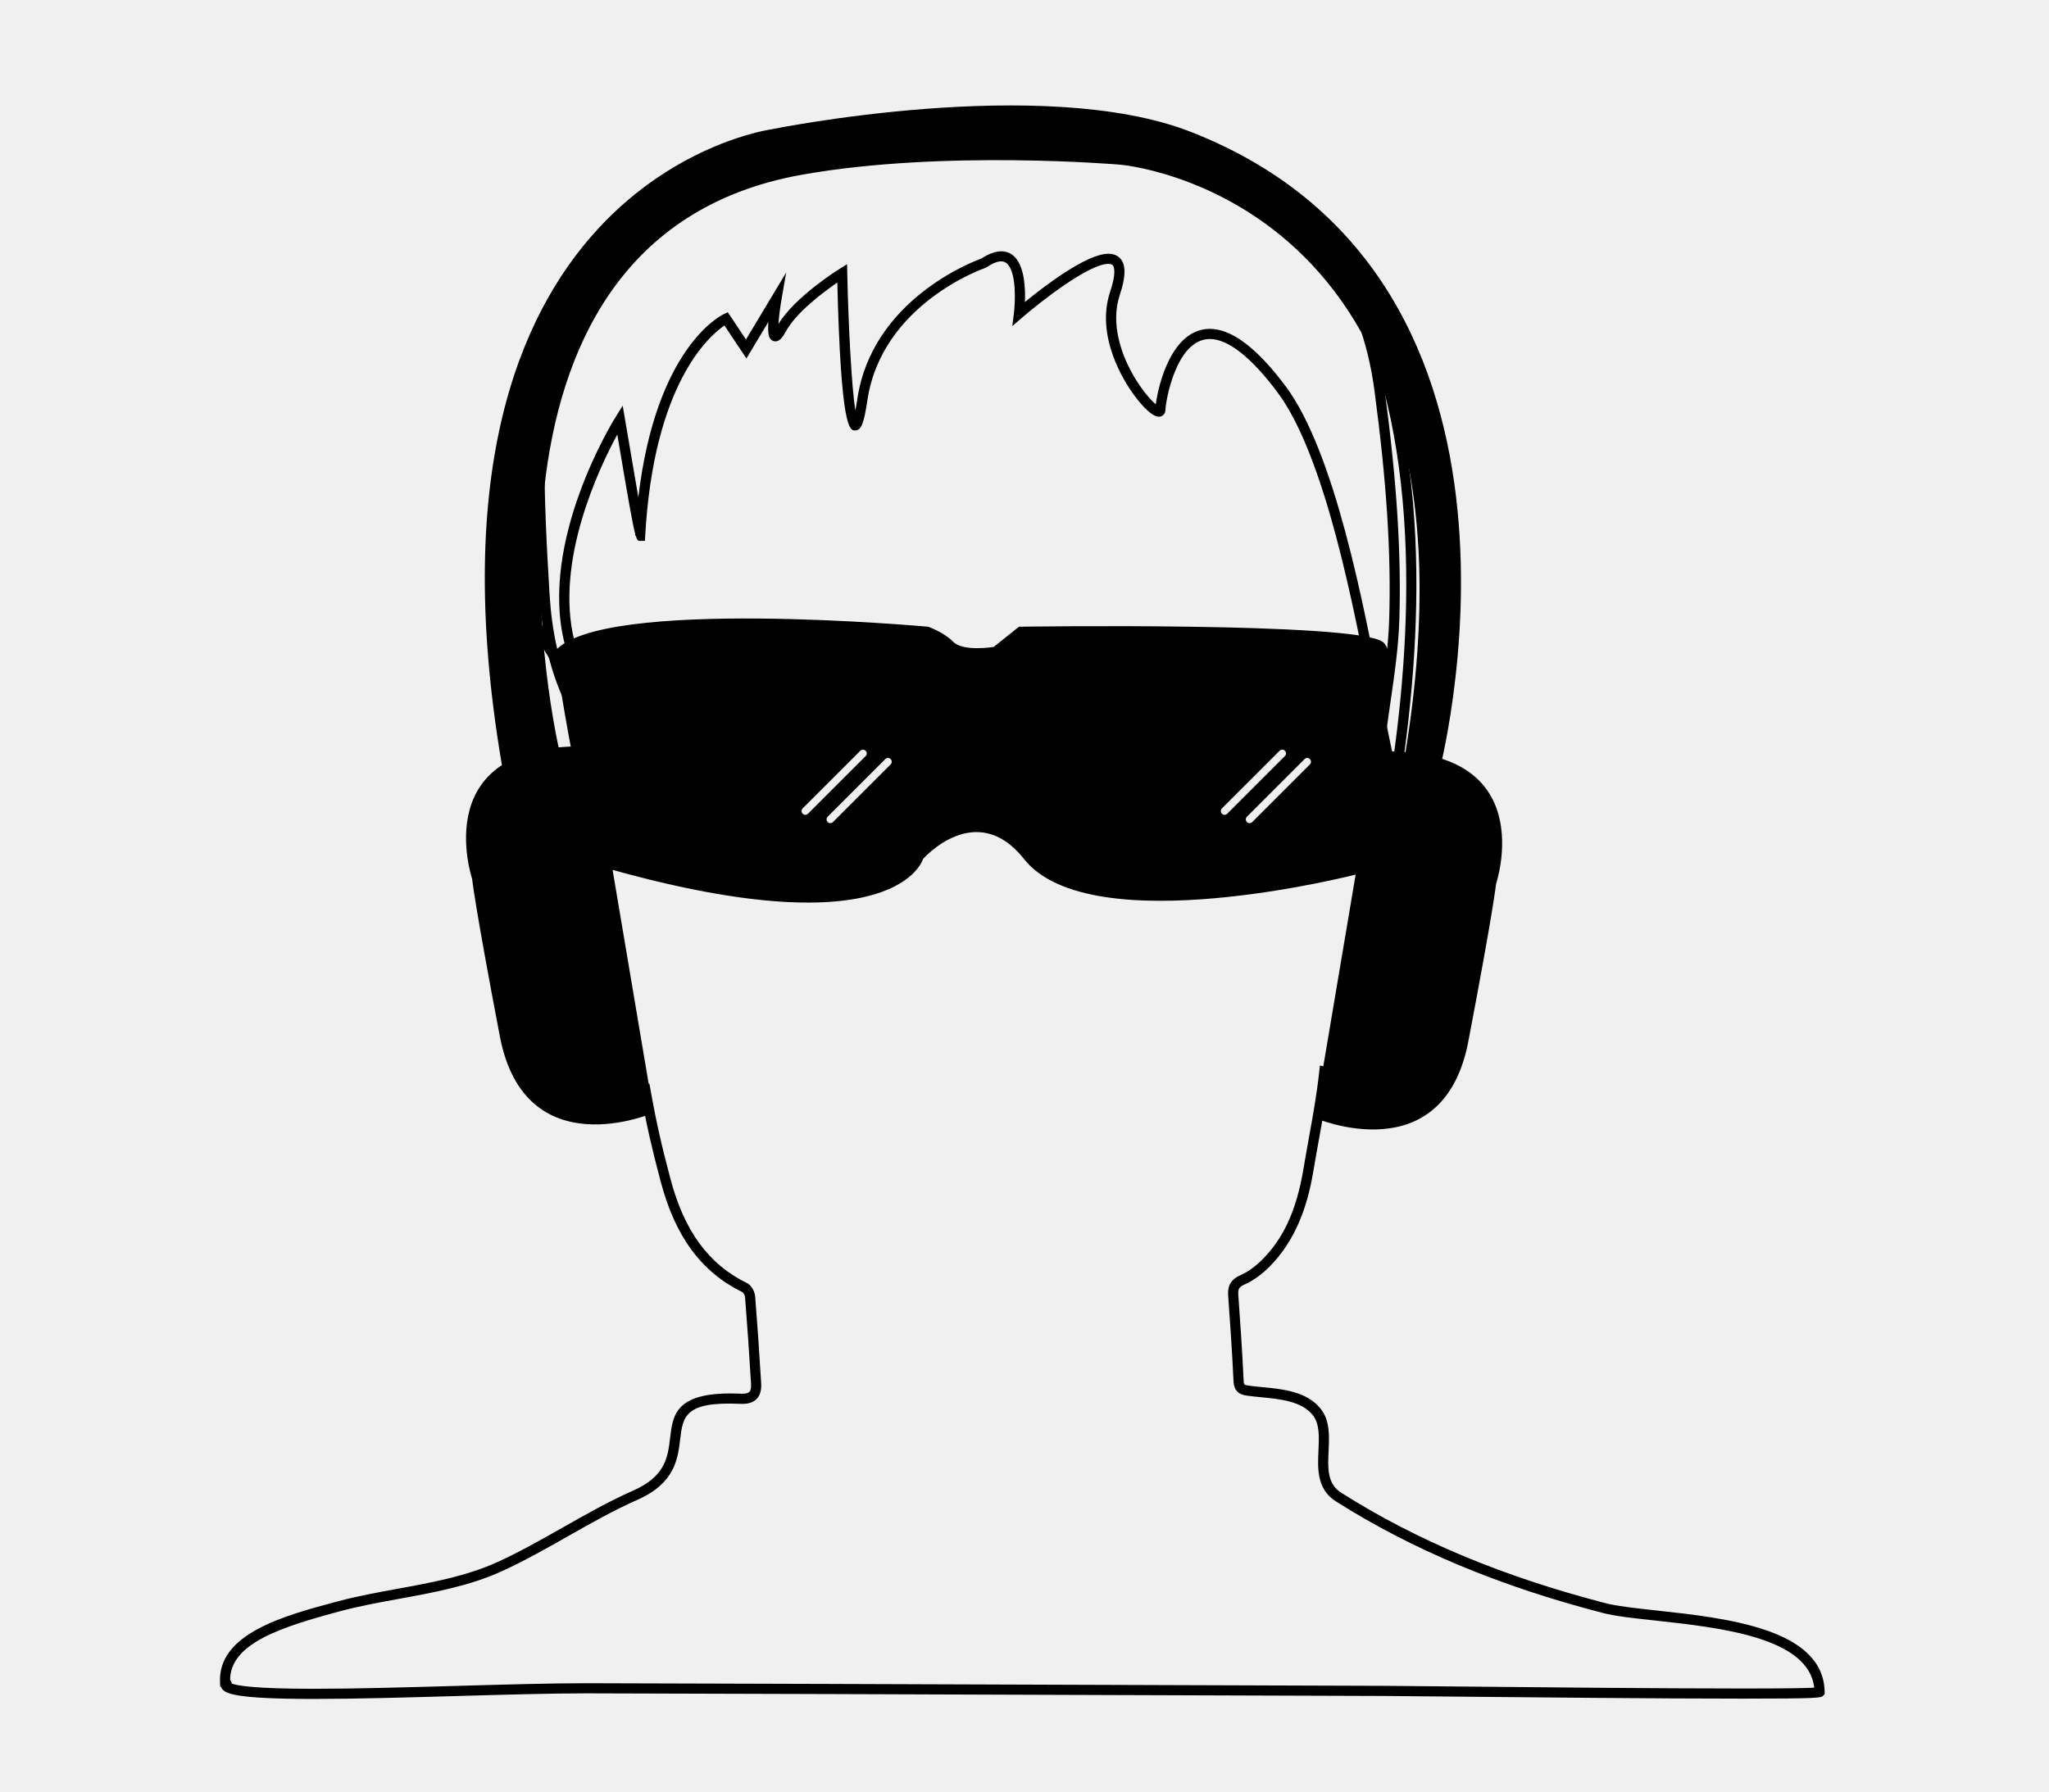
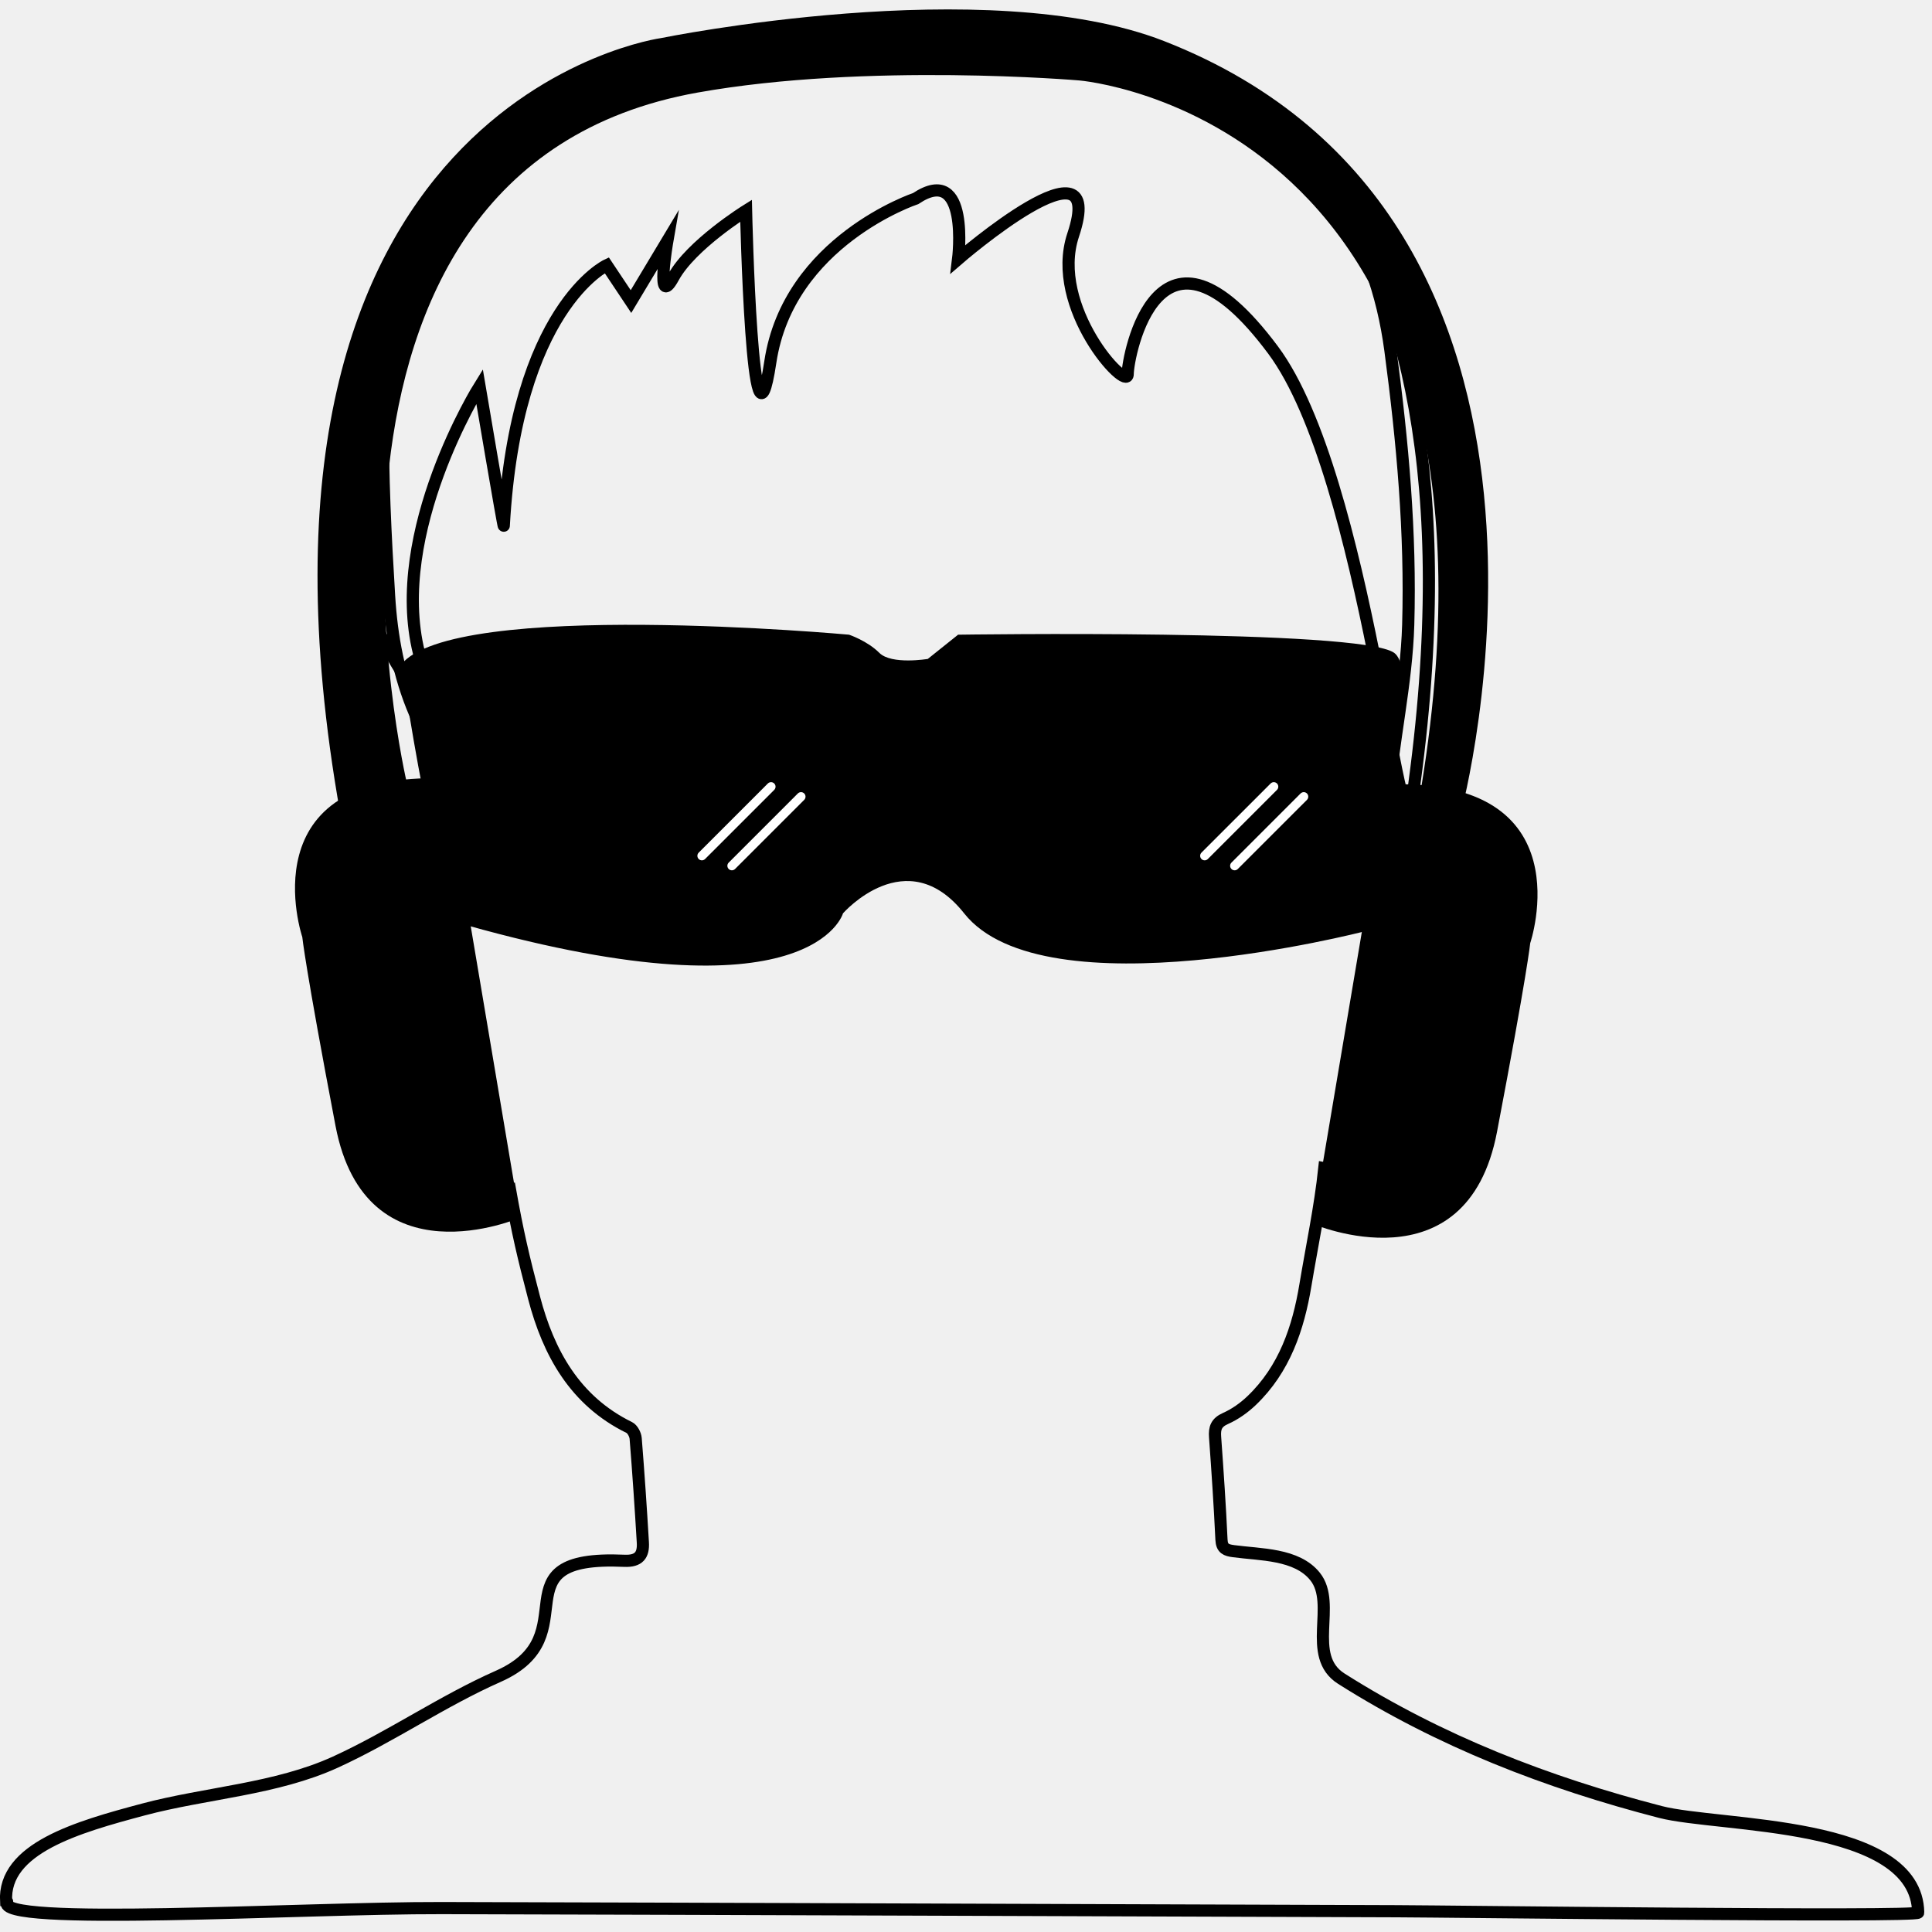
- <svg xmlns="http://www.w3.org/2000/svg" version="1.1" id="Layer_1" x="0px" y="0px" width="423px" height="370px" viewBox="0 0 423 370" enable-background="new 0 0 423 370" xml:space="preserve">
-   <path d="M64.755,350.823c-16.342,0-18.359-1.109-19.023-2.245c-0.05-0.084-0.091-0.174-0.123-0.262l-0.14-0.043l-0.042-0.732  c-0.584-10.23,13.268-13.926,24.398-16.893c3.942-1.052,8.111-1.815,12.144-2.552c7.054-1.289,14.348-2.621,20.764-5.553  c4.594-2.098,9.1-4.655,13.458-7.127c4.705-2.67,9.569-5.431,14.609-7.656c6.599-2.927,7.076-6.937,7.536-10.812  c0.572-4.819,1.06-9.765,14.609-9.154l0.294,0.006c0.73,0,1.229-0.135,1.479-0.403c0.266-0.28,0.375-0.839,0.328-1.657  c-0.378-6.376-0.783-12.224-1.236-17.877c-0.031-0.383-0.354-0.931-0.524-1.029c-8.533-4.182-13.917-11.495-16.937-23.011  c-1.802-6.862-2.788-10.999-4.098-18.32c-0.359-0.293-0.662-0.738-1.005-1.244c-0.291-0.426-0.894-1.312-1.189-1.412  c-4.579-0.434-8.071-3.008-9.801-7.243c-1.099-2.692-2.384-6.24-2.559-9.823c-0.311-6.343-1.815-12.573-3.27-18.601  c-0.274-1.134-0.548-2.271-0.815-3.409c-1.34-5.705-2.097-12.338,2.449-18.287c1.197-1.566,2.405-3.125,3.784-4.903l1.653-2.134  c-0.382-1.053-0.784-2.2-1.21-3.414c-1.26-3.593-2.689-7.667-4.4-11.656c-2.569-5.988-4.05-12.71-4.529-20.553  c-0.612-10.013-1.162-20.733-1.056-31.282c0.106-10.664,1.99-19.912,5.759-28.271c4.34-9.623,13.408-20.878,24.478-20.409  c1.624,0,6.437-4.057,9.022-6.235c1.408-1.187,2.52-2.124,3.252-2.617c7.949-5.351,16.935-7.513,24.675-8.923  c21.025-3.828,41.056-2.997,59.743,2.472c16.938,4.957,29.387,13.18,38.056,25.138c5.646,7.787,9.091,16.83,10.533,27.648  c2.525,18.965,3.471,33.585,3.069,47.404c-0.165,5.747-1.013,11.557-1.829,17.174c-0.589,4.048-1.199,8.226-1.549,12.357  c8.723,2.196,12.356,6.793,12.487,15.68c0.093,6.334-1.002,12.812-3.255,19.25c-2.2,6.293-4.715,12.583-7.144,18.664l-1.16,2.905  c-0.495,1.244-1.319,2.296-2.117,3.313l-0.313,0.402c-2.815,3.639-4.508,5.16-7.703,5.16c-0.588,0-1.234-0.053-1.987-0.163  c-0.507,4.321-1.297,8.698-2.062,12.939c-0.368,2.042-0.736,4.076-1.072,6.102c-0.957,5.79-2.995,14.218-9.594,20.506  c-1.465,1.396-3.112,2.521-4.764,3.253c-1.047,0.465-1.28,0.893-1.185,2.178c0.381,5.263,0.809,11.48,1.101,17.694  c0.037,0.757,0.072,0.833,1.167,0.982c0.828,0.11,1.712,0.196,2.621,0.286c4.338,0.418,9.254,0.896,12.104,4.469  c1.936,2.423,1.788,5.606,1.646,8.684c-0.17,3.652-0.317,6.806,2.606,8.661c15.589,9.881,33.456,17.345,54.623,22.82  c2.354,0.605,6.061,1.011,10.351,1.479c14.611,1.594,34.62,3.777,34.823,16.842l0.006,0.439l-0.313,0.325  c-0.438,0.442-0.602,0.61-16.727,0.61c-17.027,0-44.008-0.267-60.129-0.426c-6.851-0.067-11.9-0.119-13.692-0.123  c-21.654-0.067-43.306-0.143-64.96-0.221c-33.135-0.119-66.268-0.237-99.403-0.319h-0.655c-7.086,0-16.364,0.264-26.186,0.544  C84.22,350.516,73.462,350.823,64.755,350.823z M47.792,347.625c1.01,0.43,4.571,1.103,16.962,1.103  c8.676,0,19.42-0.307,29.811-0.605c9.839-0.278,19.131-0.544,26.247-0.544h0.661c33.135,0.081,66.27,0.2,99.405,0.318  c21.652,0.078,43.307,0.154,64.96,0.222c1.793,0.004,6.849,0.055,13.705,0.122c16.117,0.16,43.091,0.426,60.108,0.426  c9.631,0,13.431-0.086,14.882-0.168c-1.173-10.41-19.451-12.403-32.897-13.872c-4.371-0.475-8.146-0.888-10.648-1.532  c-21.382-5.531-39.444-13.081-55.22-23.078c-3.951-2.507-3.755-6.769-3.579-10.529c0.131-2.813,0.254-5.472-1.188-7.28  c-2.298-2.879-6.746-3.311-10.671-3.691c-0.935-0.09-1.846-0.178-2.7-0.295c-0.997-0.135-2.854-0.387-2.976-2.958  c-0.293-6.191-0.72-12.392-1.101-17.642c-0.11-1.519,0.09-3.208,2.427-4.244c1.435-0.636,2.875-1.624,4.168-2.854  c4.738-4.518,7.507-10.479,8.972-19.333c0.338-2.034,0.706-4.08,1.076-6.13c0.825-4.567,1.678-9.294,2.165-13.897l0.119-1.134  l1.121,0.215c1.123,0.217,1.984,0.317,2.707,0.317c2.313,0,3.482-1.031,6.046-4.348l0.321-0.412  c0.706-0.902,1.437-1.833,1.819-2.797l1.162-2.907c2.423-6.061,4.927-12.328,7.112-18.579c2.169-6.203,3.225-12.439,3.137-18.527  c-0.119-8.114-3.409-12.004-11.736-13.876l-0.885-0.198l0.068-0.902c0.339-4.494,0.998-9.018,1.635-13.392  c0.81-5.559,1.646-11.308,1.809-16.934c0.398-13.702-0.542-28.218-3.053-47.066c-1.394-10.464-4.715-19.197-10.153-26.694  c-8.385-11.569-20.471-19.535-36.946-24.357c-18.376-5.377-38.073-6.188-58.778-2.423c-7.528,1.372-16.251,3.466-23.88,8.601  c-0.639,0.431-1.767,1.381-3.072,2.48c-4.524,3.813-8.159,6.729-10.353,6.729c-0.311-0.011-0.511-0.016-0.709-0.016  c-9.76,0-17.885,10.338-21.878,19.19c-3.647,8.089-5.471,17.062-5.574,27.43c-0.106,10.483,0.443,21.159,1.052,31.135  c0.464,7.597,1.892,14.091,4.363,19.854c1.739,4.055,3.181,8.164,4.452,11.789c0.498,1.417,0.962,2.741,1.398,3.93l0.201,0.543  l-2.363,3.052c-1.376,1.774-2.581,3.329-3.775,4.892c-4.006,5.241-3.365,11.045-2.075,16.536c0.266,1.134,0.539,2.265,0.812,3.397  c1.478,6.122,3.006,12.448,3.326,18.989c0.16,3.266,1.369,6.597,2.405,9.134c1.441,3.53,4.238,5.588,8.089,5.954  c1.192,0.113,1.99,1.283,2.692,2.314c0.149,0.219,0.357,0.524,0.5,0.7h0.583l0.165,0.863c1.342,7.561,2.322,11.689,4.149,18.648  c2.854,10.885,7.887,17.769,15.838,21.662c0.943,0.464,1.608,1.786,1.685,2.743c0.455,5.668,0.859,11.528,1.238,17.916  c0.086,1.44-0.207,2.494-0.893,3.223c-0.672,0.714-1.655,1.06-3.004,1.06l-0.388-0.01c-11.418-0.516-11.869,2.55-12.435,7.309  c-0.479,4.043-1.078,9.07-8.769,12.481c-4.944,2.186-9.763,4.919-14.423,7.562c-4.397,2.496-8.943,5.074-13.621,7.21  c-6.653,3.041-14.077,4.397-21.258,5.709c-3.992,0.729-8.12,1.485-11.98,2.513c-12.456,3.325-22.783,6.699-22.86,14.184l0.347,0.663  L47.792,347.625z" />
+ <svg xmlns="http://www.w3.org/2000/svg" version="1.1" id="Layer_1" x="0px" y="0px" width="158.74px" height="158.74px" viewBox="0 0 158.74 158.74" enable-background="new 0 0 158.74 158.74" xml:space="preserve">
+   <path fill-rule="evenodd" clip-rule="evenodd" fill="none" stroke="#000000" stroke-miterlimit="10" d="M0.585,156.251  c0.015-0.026-0.057-0.016-0.084-0.024c-0.25-4.373,5.872-6.109,11.274-7.551c5.141-1.371,10.896-1.662,15.785-3.896  c4.578-2.091,8.78-5.016,13.39-7.053c7.599-3.371-0.458-9.976,10.345-9.487c1.204,0.055,1.585-0.481,1.524-1.51  c-0.169-2.849-0.362-5.697-0.59-8.542c-0.025-0.319-0.261-0.77-0.526-0.899c-4.474-2.192-6.64-6.15-7.822-10.661  c-0.887-3.377-1.357-5.377-1.989-8.939c-0.313,0.016-0.843-1.385-1.436-1.441c-2.041-0.193-3.524-1.309-4.276-3.15  c-0.586-1.436-1.11-2.996-1.185-4.523c-0.178-3.638-1.141-7.094-1.962-10.595c-0.678-2.885-0.877-5.75,1.08-8.31  c0.831-1.088,1.673-2.167,2.762-3.575c-0.734-1.997-1.631-4.792-2.783-7.478c-1.329-3.099-1.92-6.343-2.122-9.643  c-0.303-4.958-0.553-9.932-0.503-14.895c0.045-4.565,0.801-9.07,2.705-13.292c2.218-4.917,6.402-9.656,11.205-9.447  c1.312,0.057,5.028-3.548,6.16-4.31c3.493-2.351,7.51-3.439,11.587-4.182c9.502-1.73,18.962-1.56,28.284,1.168  c7.163,2.096,13.417,5.629,17.898,11.812c2.812,3.877,4.31,8.265,4.937,12.968c0.996,7.481,1.681,14.996,1.461,22.544  c-0.14,4.825-1.277,9.635-1.645,14.497c3.936,0.885,5.928,2.704,5.992,7.104c0.045,3.108-0.512,6.116-1.525,9.016  c-1.211,3.463-2.598,6.864-3.956,10.273c-0.239,0.602-0.687,1.131-1.091,1.652c-1.636,2.115-2.314,2.563-4.668,2.109  c-0.337,3.189-1.024,6.416-1.551,9.588c-0.586,3.541-1.723,6.927-4.431,9.508c-0.618,0.588-1.356,1.113-2.132,1.457  c-0.763,0.338-0.916,0.791-0.861,1.532c0.203,2.81,0.393,5.62,0.525,8.433c0.035,0.739,0.392,0.859,0.988,0.94  c2.207,0.3,5.203,0.203,6.705,2.086c1.818,2.278-0.795,6.52,2.152,8.39c8.115,5.143,16.916,8.547,26.213,10.952  c4.896,1.264,21.067,0.677,21.186,8.269c0.006,0.385-38.818-0.102-42.861-0.113c-26.149-0.081-52.298-0.193-78.447-0.258  C24.714,156.745-0.579,158.323,0.585,156.251z" />
+   <path fill-rule="evenodd" clip-rule="evenodd" d="M32.933,54.637c4.23-5.475,36.829-2.488,36.829-2.488s1.493,0.498,2.488,1.493  c0.996,0.995,3.981,0.498,3.981,0.498l2.489-1.991c0,0,33.096-0.498,35.833,1.493s-2.488,22.894-2.488,22.894  s-26.28,6.803-32.848-1.493c-4.728-5.972-9.954,0-9.954,0s-2.488,8.958-30.856,0.996c-2.489-0.498-5.475-21.898-5.475-21.898" />
+   <path fill-rule="evenodd" clip-rule="evenodd" fill="#FFFFFF" d="M104.922,64.374c-0.145-0.145-0.379-0.145-0.523,0l-5.682,5.681  c-0.145,0.145-0.145,0.38,0,0.525l0,0c0.145,0.145,0.379,0.145,0.524,0l5.681-5.681C105.066,64.753,105.066,64.518,104.922,64.374  L104.922,64.374z" />
+   <path fill-rule="evenodd" clip-rule="evenodd" fill="#FFFFFF" d="M107.385,65.194c-0.145-0.145-0.379-0.145-0.524,0l-5.681,5.681  c-0.145,0.145-0.145,0.379,0,0.524l0,0c0.145,0.145,0.38,0.145,0.523,0l5.682-5.681C107.529,65.574,107.529,65.339,107.385,65.194  L107.385,65.194z" />
+   <path fill-rule="evenodd" clip-rule="evenodd" fill="#FFFFFF" d="M63.613,64.374c-0.145-0.145-0.379-0.145-0.524,0l-5.681,5.681  c-0.145,0.145-0.145,0.38,0,0.525l0,0c0.145,0.145,0.379,0.145,0.524,0l5.681-5.681C63.759,64.753,63.759,64.518,63.613,64.374  L63.613,64.374z" />
+   <path fill-rule="evenodd" clip-rule="evenodd" fill="#FFFFFF" d="M66.077,65.194c-0.145-0.145-0.38-0.145-0.524,0l-5.681,5.681  c-0.145,0.145-0.145,0.379,0,0.524l0,0c0.144,0.145,0.379,0.145,0.524,0l5.681-5.681C66.221,65.574,66.221,65.339,66.077,65.194  L66.077,65.194z" />
+   <path fill-rule="evenodd" clip-rule="evenodd" fill="none" stroke="#000000" stroke-miterlimit="10" d="M75.236,16.315  c0,0-10.452,3.484-11.945,13.438c-1.493,9.954-1.991-12.442-1.991-12.442s-4.523,2.817-5.972,5.475  c-1.493,2.737-0.498-2.986-0.498-2.986l-2.986,4.977l-1.991-2.986c0,0-7.465,3.484-8.461,21.401  c-0.014,0.249-1.991-11.447-1.991-11.447s-7.465,11.944-4.977,21.898c2.489,9.954-4.479-3.981-4.479-3.981  S26.462,16.813,48.858,7.854s47.778-2.986,47.778-2.986s27.049,7.251,19.41,60.718c-0.996,6.968-3.664-26.384-11.447-36.829  c-9.456-12.691-11.944,0.498-11.944,1.991s-6.47-5.475-4.479-11.447c2.902-8.706-9.455,1.991-9.455,1.991  S79.715,13.329,75.236,16.315z" />
  <g>
-     <path d="M114.425,134.628c0.036-0.046,0.092-0.087,0.13-0.133c-0.083-0.573-0.13-0.91-0.13-0.91V134.628z" />
-     <path d="M285.439,132.543c-5.735-4.171-75.079-3.128-75.079-3.128l-5.214,4.171c0,0-6.256,1.042-8.342-1.042   c-2.086-2.086-5.213-3.128-5.213-3.128s-67.729-6.201-77.035,5.081c0.91,6.293,6.561,44.017,11.34,44.972   c59.438,16.684,64.651-2.086,64.651-2.086s10.95-12.513,20.856,0c13.76,17.382,68.823,3.128,68.823,3.128   S291.174,136.714,285.439,132.543z M166.805,168.03c-0.304,0.303-0.795,0.303-1.099,0c-0.303-0.304-0.303-0.796,0-1.1   l11.903-11.902c0.304-0.304,0.795-0.304,1.098,0c0.305,0.303,0.305,0.795,0,1.099L166.805,168.03z M183.868,157.846l-11.903,11.903   c-0.303,0.304-0.796,0.304-1.098,0c-0.304-0.304-0.304-0.795,0-1.099l11.902-11.903c0.303-0.304,0.795-0.304,1.099,0   C184.172,157.051,184.172,157.542,183.868,157.846z M252.257,168.03c-0.304-0.304-0.304-0.796,0-1.1l11.904-11.902   c0.303-0.304,0.794-0.304,1.097,0c0.303,0.303,0.303,0.795,0,1.099l-11.902,11.903C253.051,168.333,252.56,168.333,252.257,168.03z    M270.418,157.846l-11.904,11.903c-0.301,0.304-0.794,0.304-1.097,0s-0.303-0.795,0-1.099l11.902-11.903   c0.305-0.304,0.796-0.304,1.099,0S270.721,157.542,270.418,157.846z" />
-   </g>
-   <path d="M287.883,160.604c-1.547,0-1.949-1.37-4.77-16.209c-3.562-18.757-9.526-50.152-19.372-63.365  c-5.375-7.214-10.206-11.027-13.971-11.027c-7.051,0-9.167,13.153-9.167,14.572c0,0.969-0.691,1.476-1.375,1.476  c-1.757,0-4.464-3.565-5.252-4.658c-1.898-2.635-7.861-11.949-4.8-21.133c1.284-3.851,0.841-5.075,0.589-5.422  c-0.067-0.096-0.252-0.35-0.943-0.35c-4.094,0-14.223,7.989-17.777,11.066l-2.062,1.784l0.336-2.706  c0.261-2.099,0.544-7.992-1.252-10.026c-0.93-1.054-2.37-0.772-4.427,0.6l-0.25,0.122c-0.213,0.072-21.329,7.359-24.322,27.317  c-0.734,4.893-1.28,6.232-2.541,6.236c-0.009,0-0.018,0-0.028,0c-1.1,0-2.897-0.259-3.641-30.54  c-2.767,1.9-8.445,6.117-10.591,10.051c-0.707,1.296-1.321,2.099-2.199,2.099h-0.001c-0.385,0-0.737-0.167-0.993-0.469  c-0.185-0.22-0.634-0.754-0.455-3.542l-4.525,7.54l-4.534-6.802c-3.091,2.088-14.611,11.938-16.365,43.485l-0.054,0.983  l-0.986,0.014c-0.375-0.014-0.587,0.001-0.923-1.104l-0.128-0.008c0.006-0.125,0.013-0.248,0.021-0.372  c-0.577-2.163-1.489-7.472-3.69-20.491c-3.694,6.8-12.967,26.162-8.868,42.564c1.606,6.421,1.238,7.603,0.722,8.263  c-0.275,0.353-0.669,0.548-1.11,0.548h-0.001c-1.813,0-5.497-5.528-10.949-16.431l-0.104-0.358  c-0.074-0.696-6.838-69.83,40.278-88.676c17.281-6.913,37.296-10.417,59.489-10.417c23.493,0,41.071,4.073,41.245,4.113  c0.626,0.168,14.716,4.113,26.962,22.029c20.303,29.703,19.094,74.232,14.505,106.357  C289.43,158.937,289.181,160.546,287.883,160.604z M249.771,67.908c4.516,0,9.782,3.994,15.652,11.871  c10.133,13.599,16.152,45.292,19.749,64.226c0.93,4.89,1.823,9.595,2.509,12.352c4.401-31.597,5.39-74.834-14.208-103.663  c-11.802-17.36-25.707-21.293-25.847-21.331c-0.141-0.033-17.498-4.05-40.733-4.05c-21.925,0-41.679,3.455-58.712,10.268  c-44.483,17.794-39.35,82.381-38.99,86.325c2.938,5.856,6.617,12.323,8.422,14.447c-0.069-0.895-0.325-2.545-1.077-5.556  c-5.262-21.045,9.907-45.654,10.556-46.691l1.461-2.338l0.46,2.719c0.837,4.955,1.918,11.303,2.767,16.21  c3.644-30.94,17.043-37.554,17.656-37.84l0.815-0.381l3.751,5.629l8.3-13.832l-0.963,5.541c-0.299,1.719-0.546,3.677-0.637,5.1  c3.369-5.588,12.221-11.141,12.606-11.381l1.56-0.972l0.041,1.838c0.249,11.228,0.897,23.373,1.667,28.4  c0.126-0.63,0.267-1.436,0.42-2.462c3.055-20.365,23.69-28.26,25.593-28.945c3.01-1.97,5.46-1.969,7.05-0.169  c1.868,2.118,2.057,6.373,1.954,9.139c3.968-3.249,12.717-9.966,17.229-9.966c1.459,0,2.242,0.663,2.644,1.219  c0.997,1.382,0.9,3.706-0.301,7.311c-2.005,6.013,0.53,12.31,2.218,15.529c1.858,3.542,4.031,6.032,5.22,7.035  C239.115,79.522,241.87,67.908,249.771,67.908z" />
-   <g>
-     <path fill-rule="evenodd" clip-rule="evenodd" d="M284.145,155.205l-12.753,75.623c0,0,26.53,11.507,31.743-15.825   c5.212-27.332,5.717-32.495,5.717-32.495S318.531,153.886,284.145,155.205z" />
+     <path fill-rule="evenodd" clip-rule="evenodd" d="M113.937,64.458l-6.087,36.093c0,0,12.662,5.492,15.15-7.553   c2.487-13.045,2.729-15.509,2.729-15.509S130.348,63.829,113.937,64.458z" />
    <g>
-       <path fill-rule="evenodd" clip-rule="evenodd" d="M122.17,154.162l12.753,75.623c0,0-26.53,11.506-31.743-15.826    c-5.212-27.332-5.717-32.495-5.717-32.495S87.783,152.844,122.17,154.162z" />
-       <path fill-rule="evenodd" clip-rule="evenodd" d="M115.467,154.962c0,0-24.876-105.496,50.053-118.876    c29.197-5.213,65.694-2.085,65.694-2.085s77.687,6.256,58.916,121.482c-1.383,8.487,6.778,4.692,6.778,4.692    s27.633-102.191-51.095-132.953c-30.579-11.947-86.551-0.521-86.551-0.521s-77.165,10.427-55.266,133.474" />
+       <path fill-rule="evenodd" clip-rule="evenodd" d="M36.629,63.96l6.087,36.093c0,0-12.662,5.491-15.15-7.554    c-2.488-13.045-2.729-15.509-2.729-15.509S20.217,63.331,36.629,63.96z" />
+       <path fill-rule="evenodd" clip-rule="evenodd" d="M33.43,64.342c0,0-11.873-50.351,23.889-56.737    C71.254,5.117,88.674,6.61,88.674,6.61s37.078,2.986,28.119,57.981c-0.66,4.051,3.235,2.239,3.235,2.239    s13.188-48.773-24.387-63.456C81.047-2.327,54.333,3.126,54.333,3.126S17.504,8.103,27.956,66.831" />
    </g>
  </g>
</svg>
